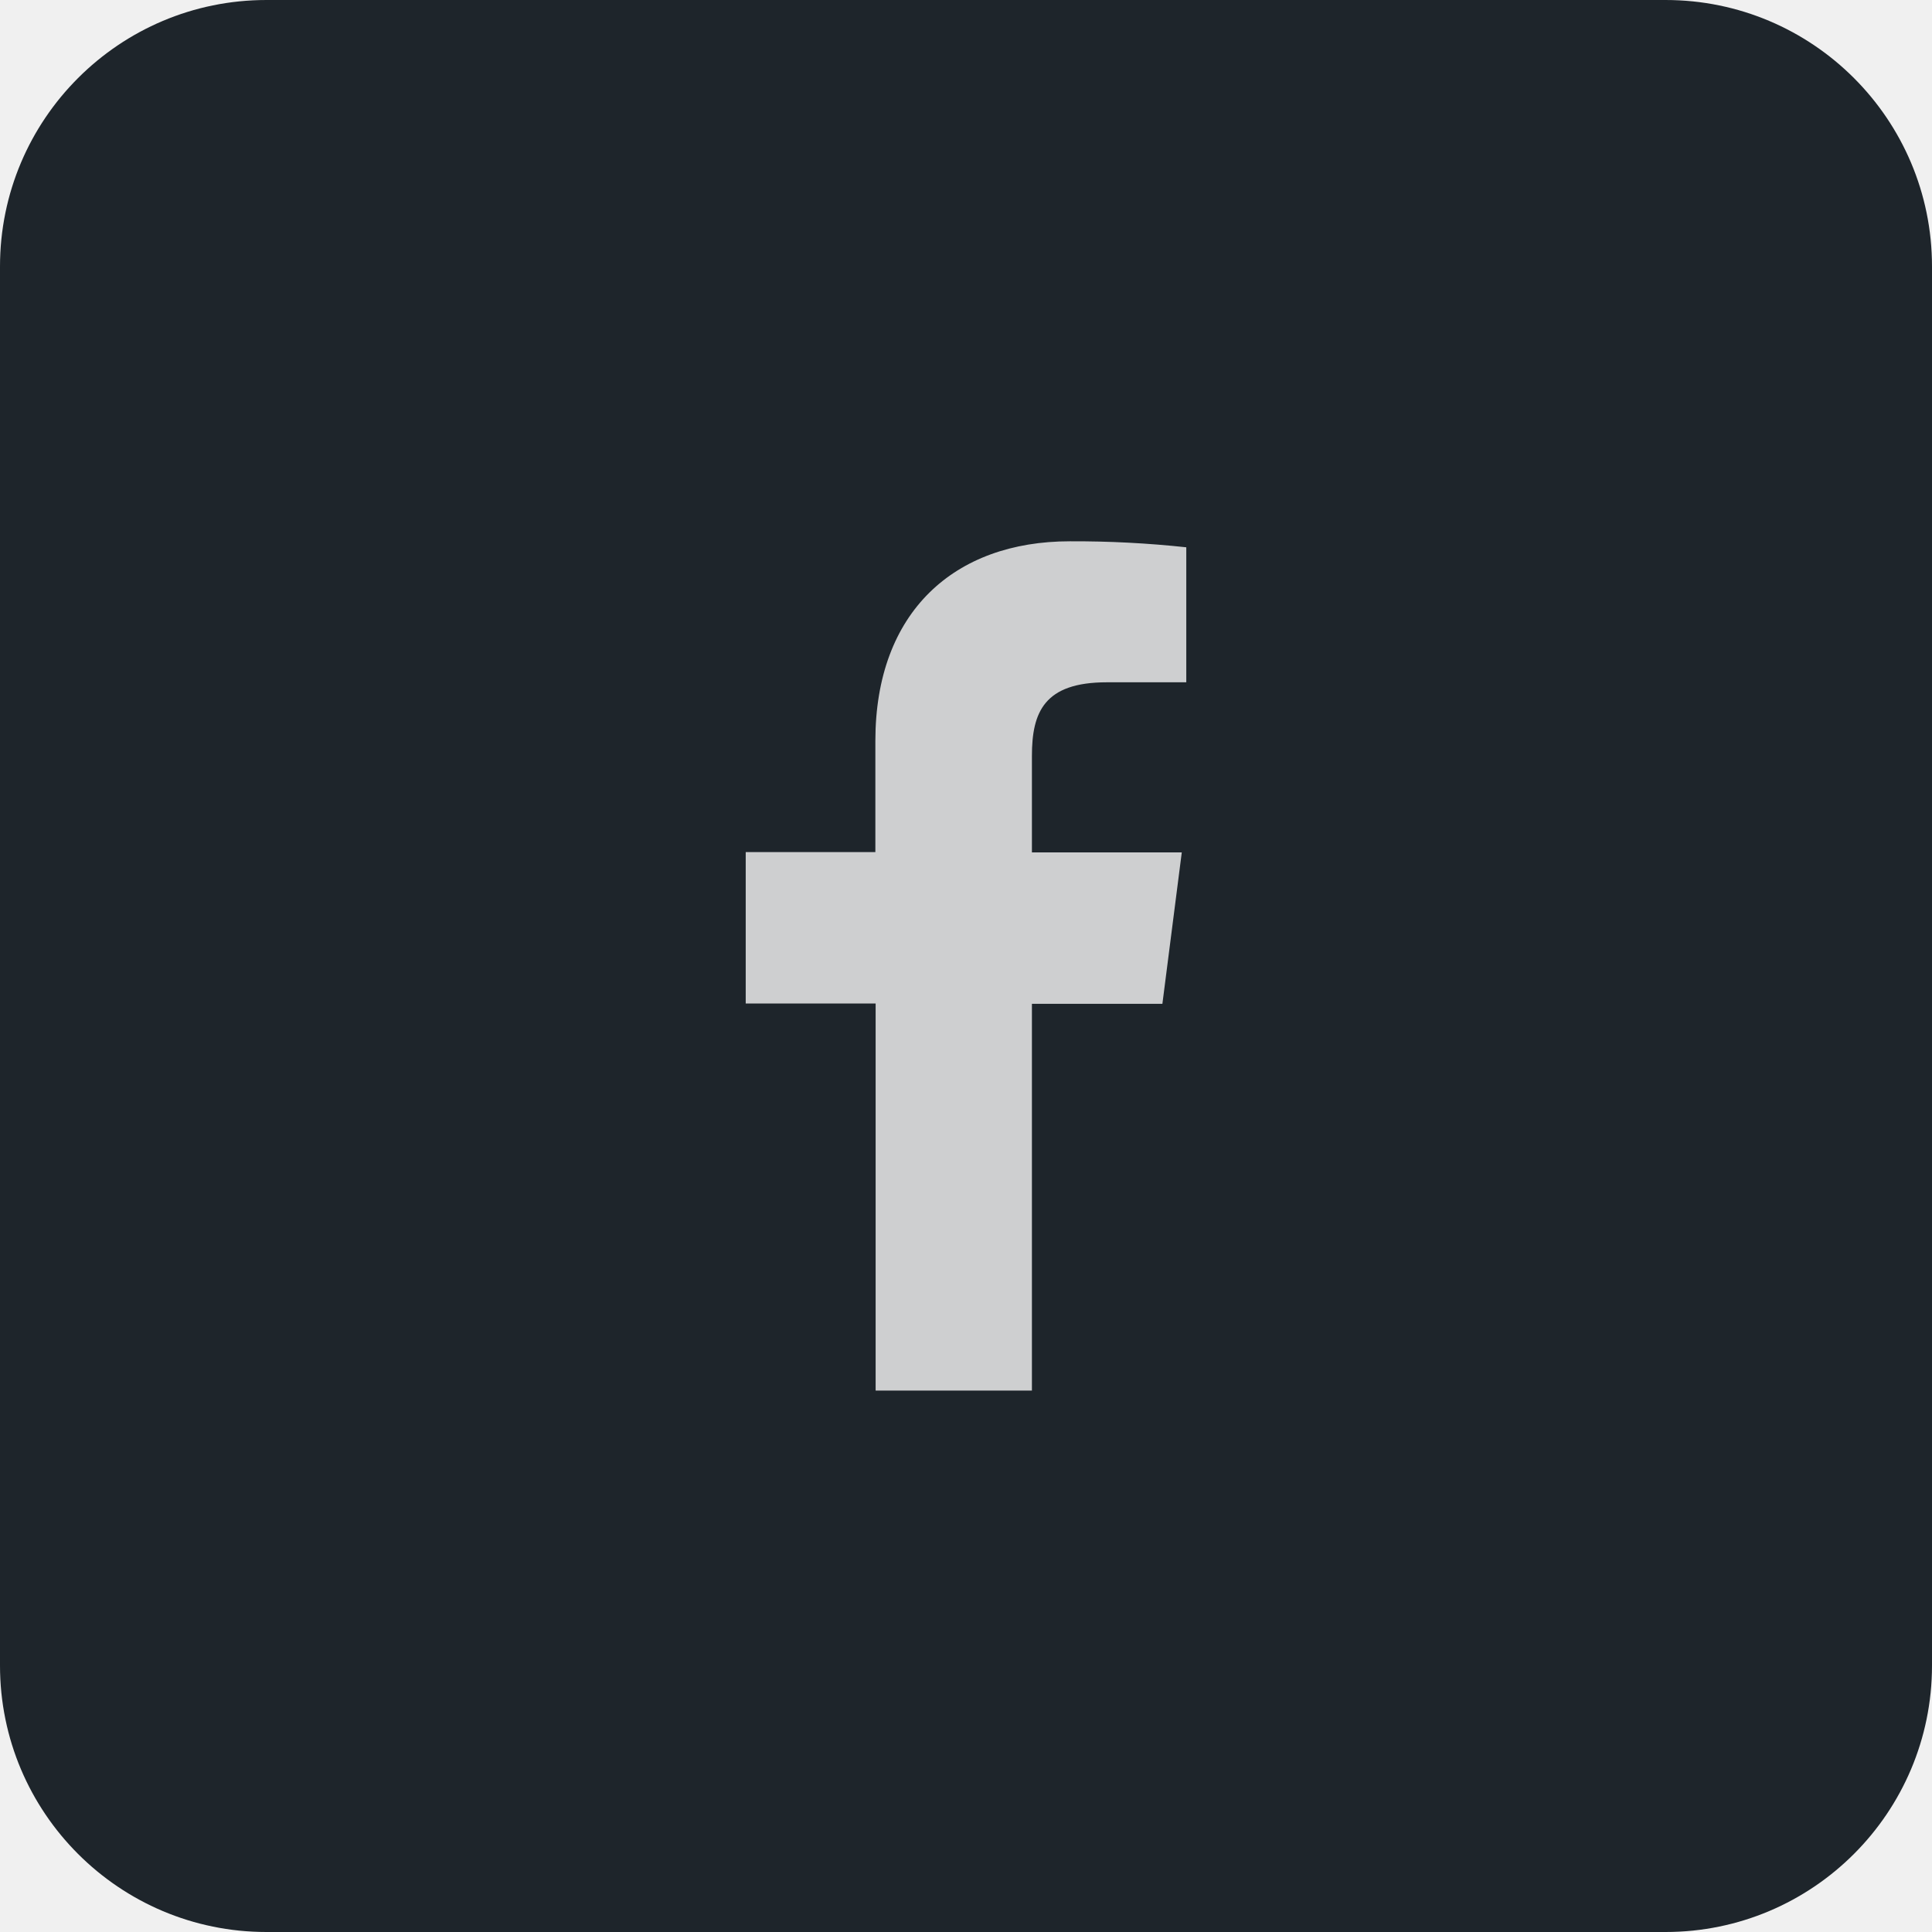
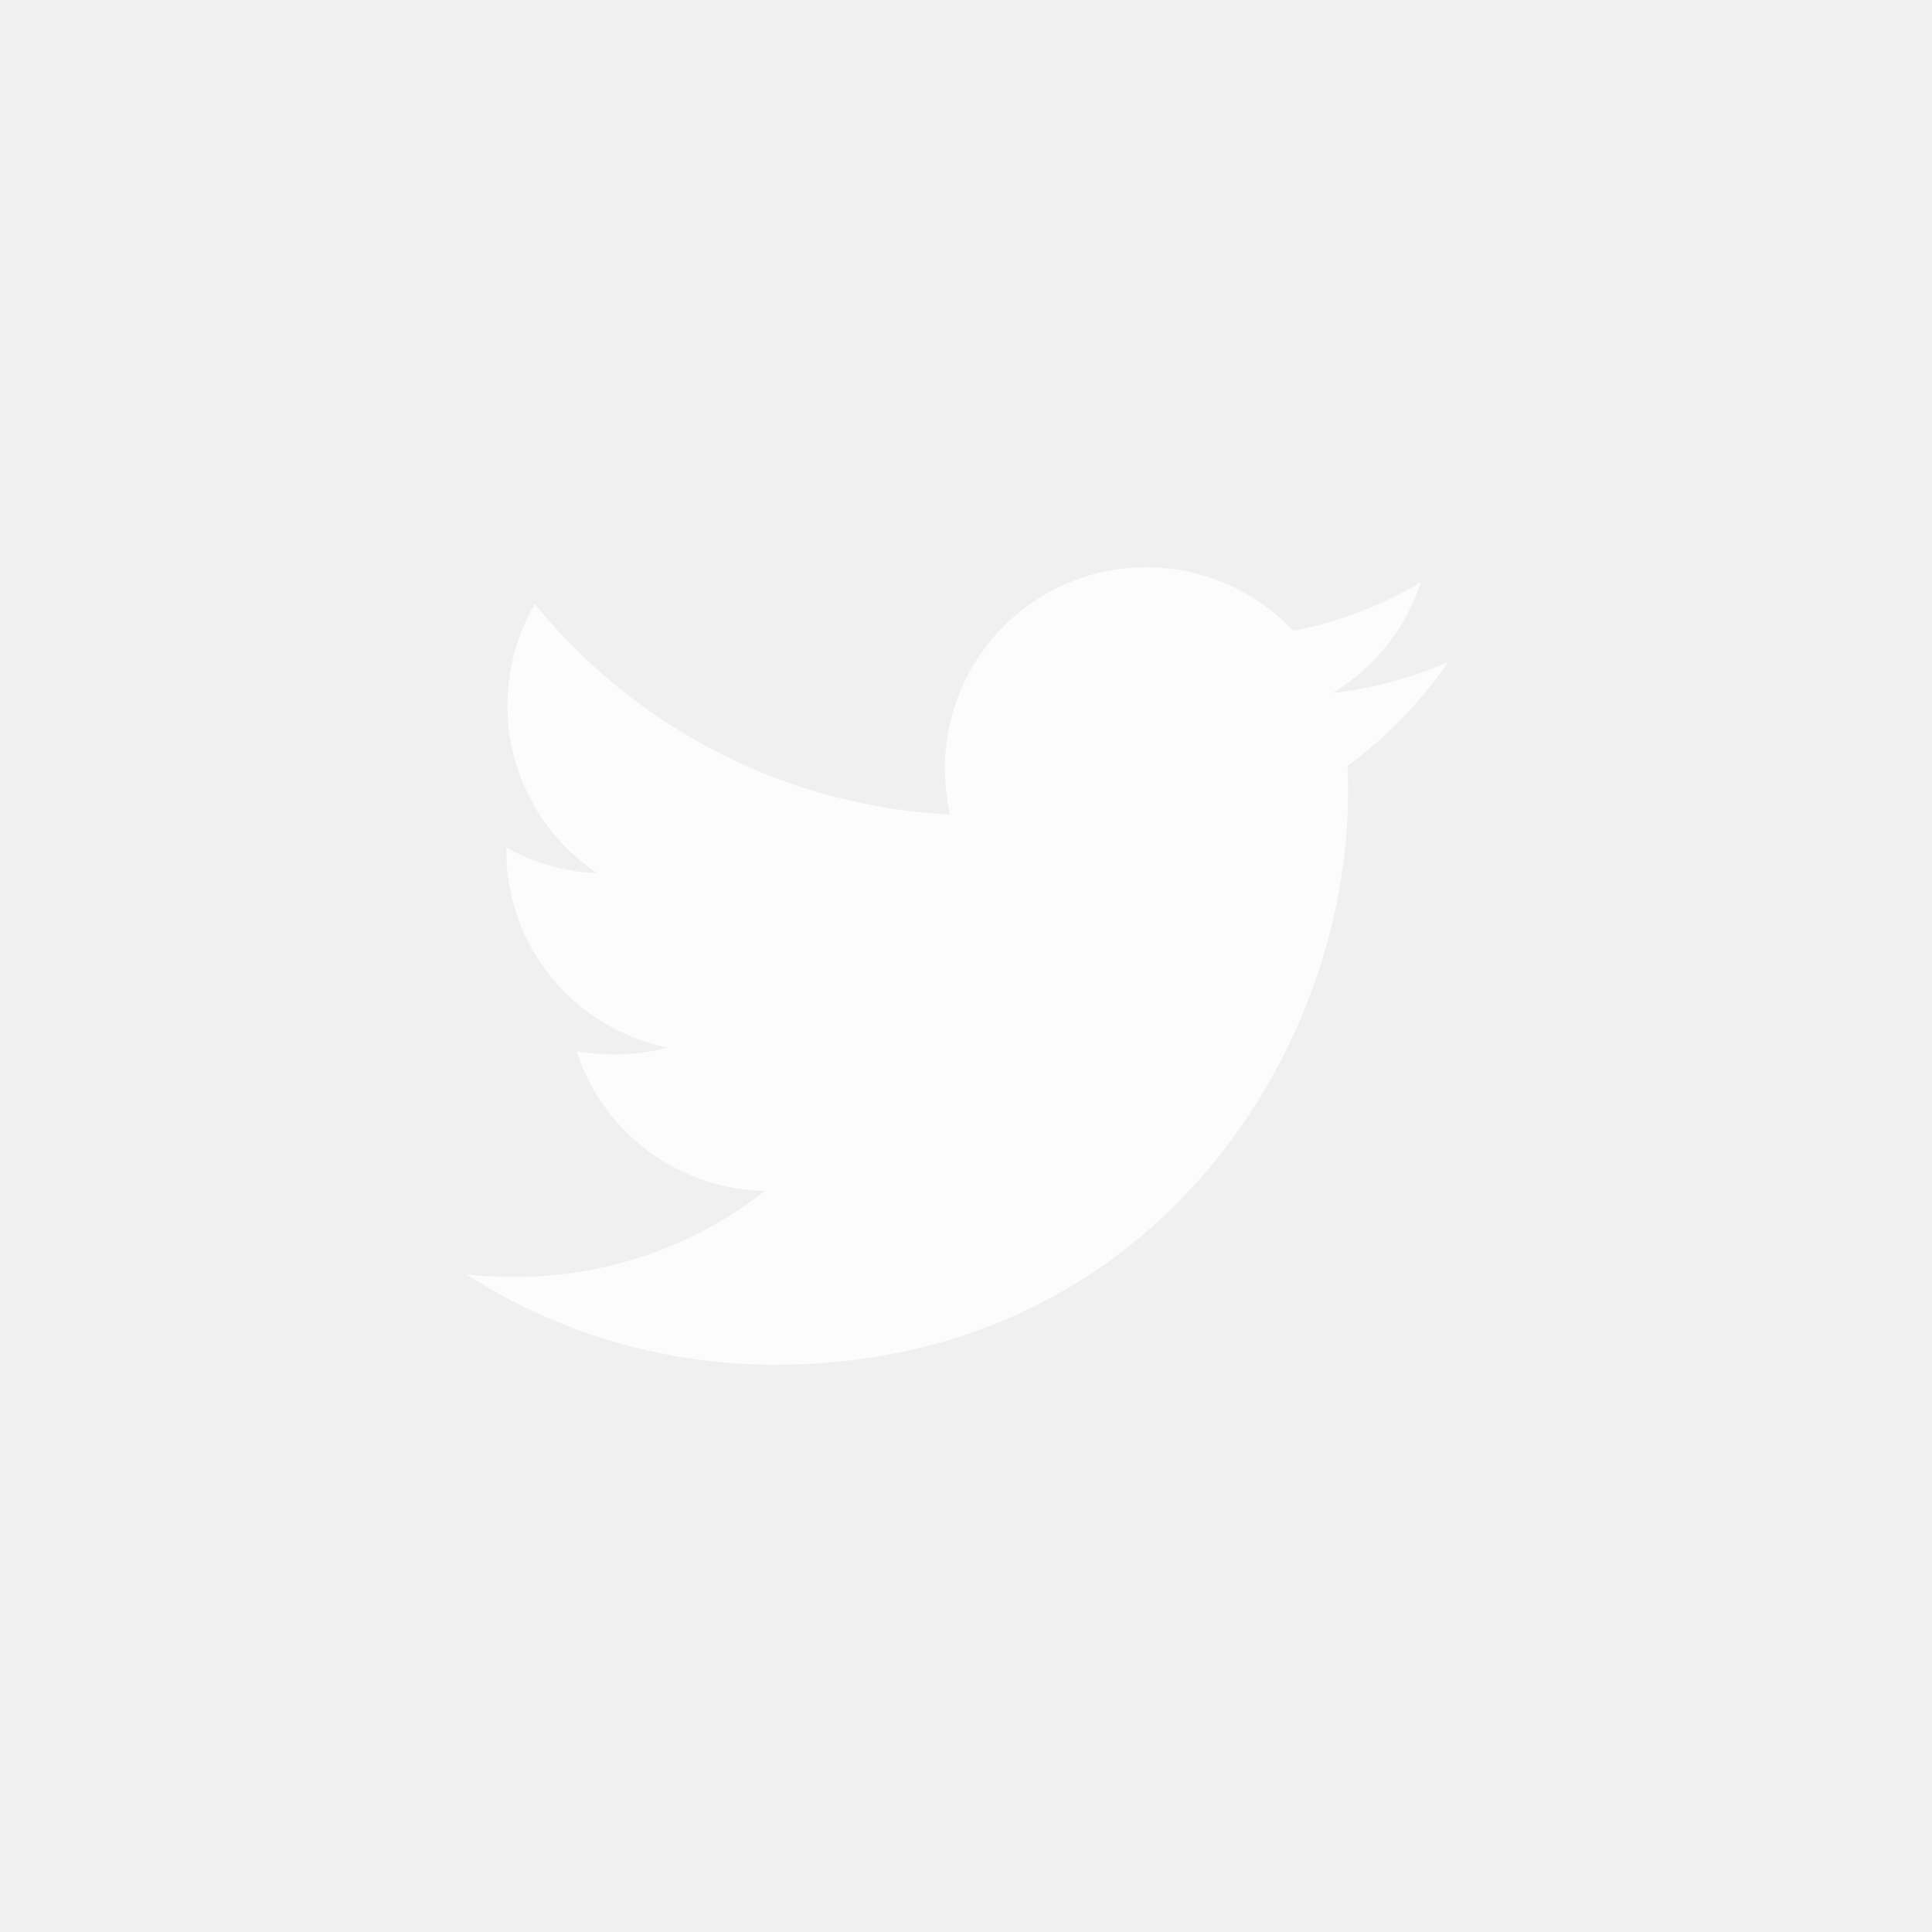
<svg xmlns="http://www.w3.org/2000/svg" width="58" height="58" viewBox="0 0 58 58" fill="none">
-   <rect width="58" height="58" rx="8" fill="#1E252B" />
-   <path d="M30.979 41.746V30.135H34.896L35.478 25.589H30.979V22.693C30.979 21.381 31.345 20.483 33.227 20.483H35.613V16.43C34.452 16.305 33.285 16.245 32.118 16.25C28.656 16.25 26.279 18.364 26.279 22.244V25.58H22.387V30.126H26.287V41.746H30.979Z" fill="white" fill-opacity="0.78" />
+   <rect width="58" height="58" rx="8" />
+   <path d="M40.45 22.996C40.469 23.258 40.469 23.519 40.469 23.78C40.469 31.768 34.389 40.972 23.279 40.972C19.856 40.972 16.676 39.98 14 38.258C14.486 38.314 14.954 38.333 15.46 38.333C18.179 38.34 20.822 37.43 22.961 35.752C21.7 35.729 20.478 35.313 19.465 34.562C18.452 33.811 17.699 32.762 17.311 31.562C17.684 31.618 18.059 31.655 18.452 31.655C18.994 31.655 19.538 31.58 20.044 31.45C18.675 31.173 17.445 30.432 16.561 29.351C15.678 28.27 15.197 26.916 15.198 25.52V25.445C16.004 25.894 16.939 26.174 17.928 26.212C17.099 25.66 16.419 24.913 15.949 24.035C15.479 23.157 15.233 22.176 15.235 21.181C15.235 20.059 15.533 19.03 16.056 18.133C17.575 20 19.468 21.528 21.614 22.617C23.761 23.706 26.112 24.332 28.515 24.455C28.422 24.005 28.366 23.539 28.366 23.071C28.365 22.277 28.521 21.491 28.825 20.758C29.128 20.025 29.573 19.358 30.134 18.797C30.695 18.236 31.362 17.791 32.095 17.488C32.828 17.184 33.614 17.028 34.407 17.029C36.148 17.029 37.718 17.758 38.822 18.937C40.175 18.675 41.472 18.181 42.656 17.477C42.205 18.873 41.261 20.057 39.999 20.807C41.199 20.67 42.372 20.355 43.478 19.871C42.652 21.076 41.628 22.132 40.45 22.996Z" fill="white" fill-opacity="0.78" />
</svg>
